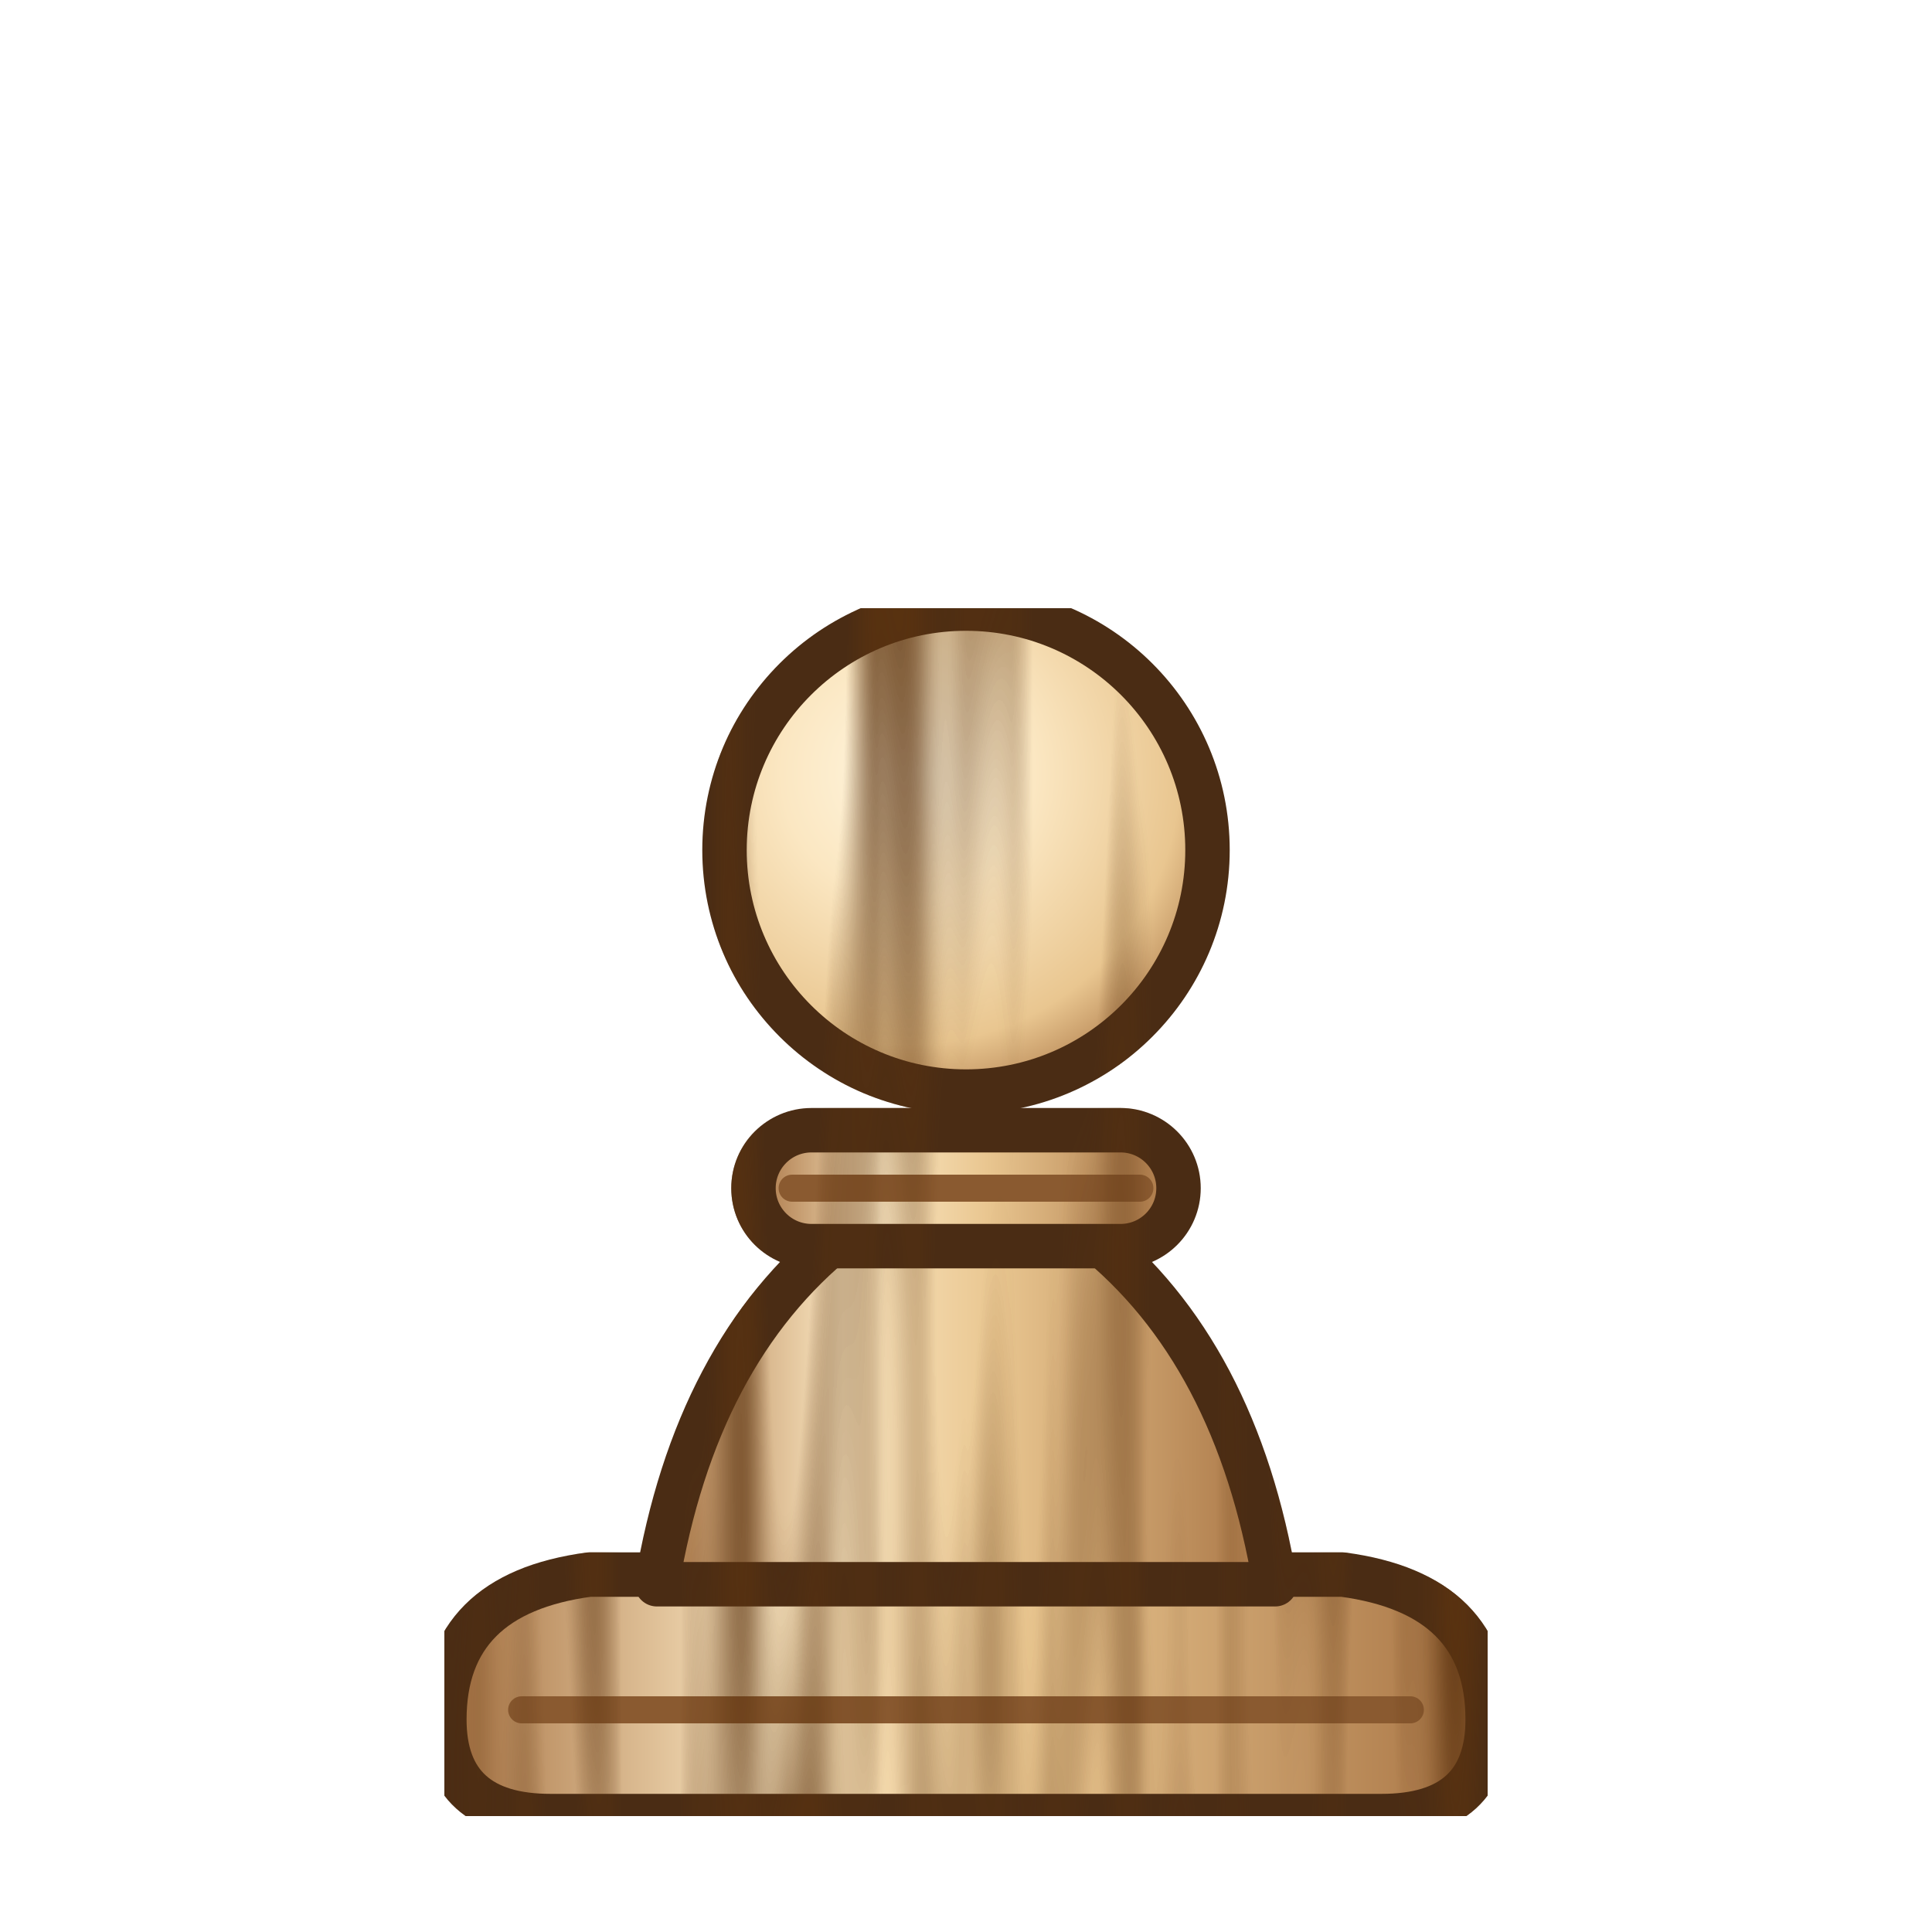
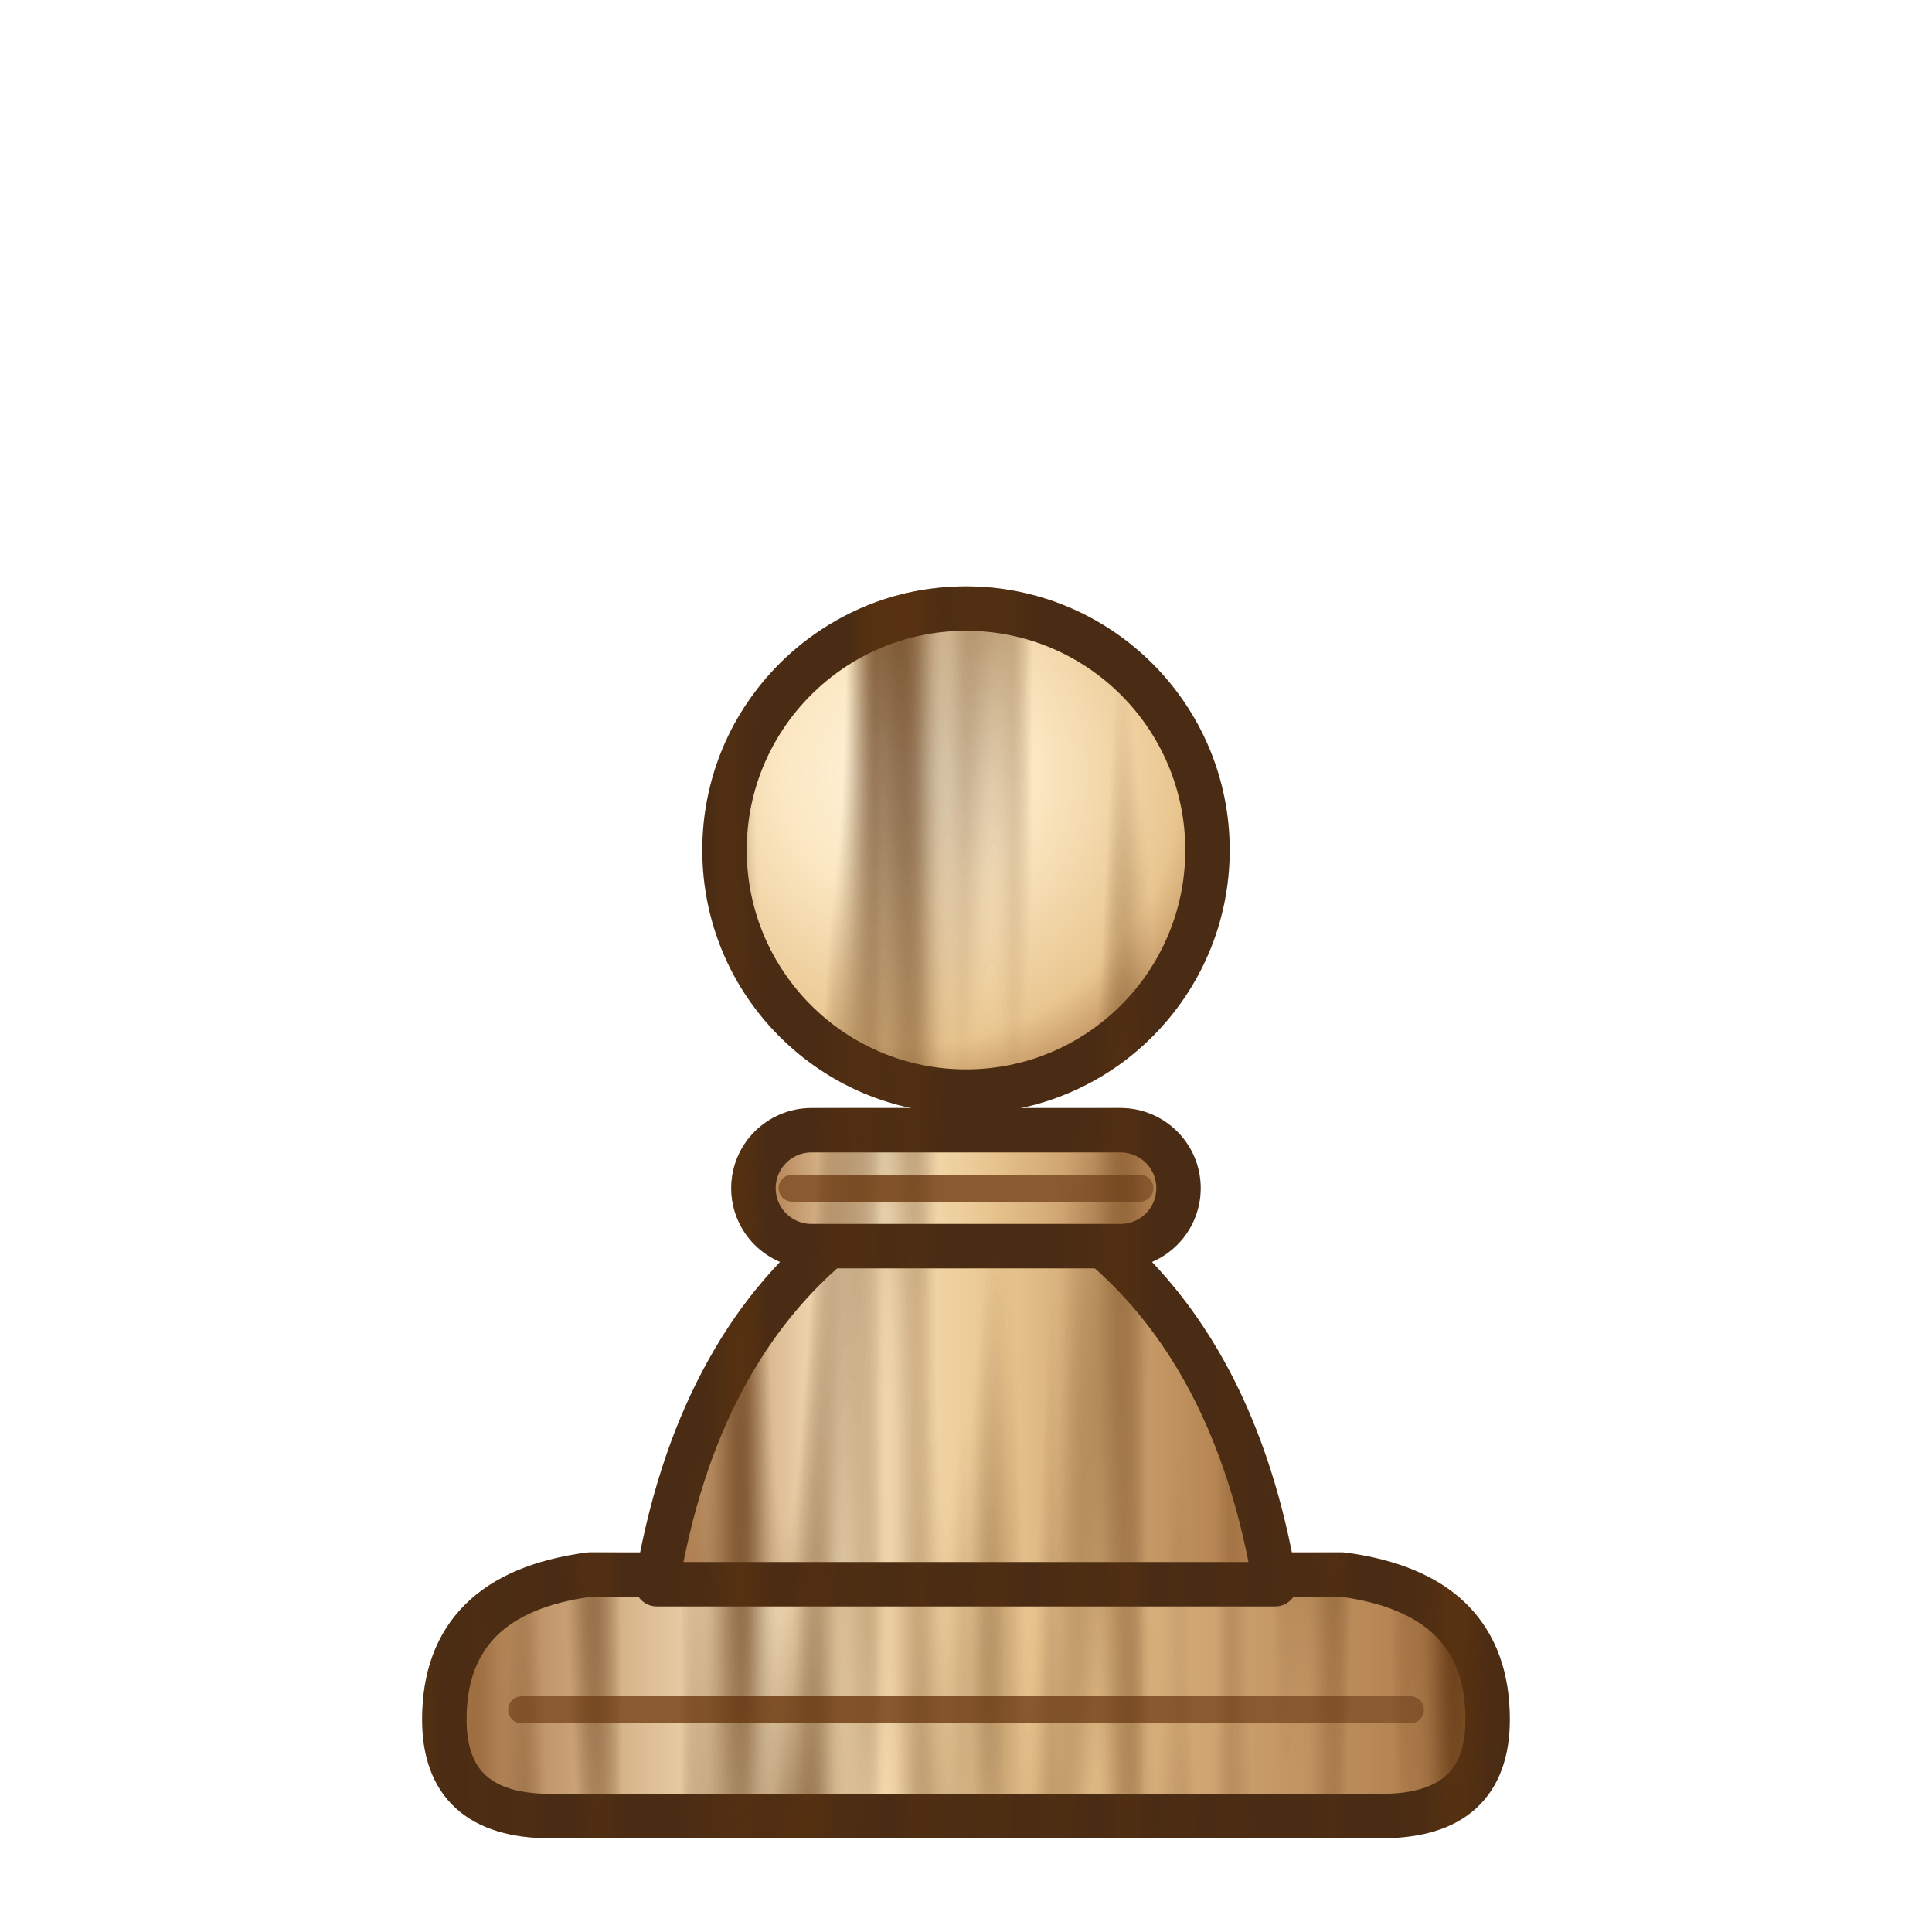
<svg xmlns="http://www.w3.org/2000/svg" viewBox="0 0 100 100">
  <defs>
    <linearGradient id="g" x1="0" y1="0" x2="1" y2="0">
      <stop offset="0" stop-color="#a87444" />
      <stop offset=".3" stop-color="#fbe7c2" />
      <stop offset=".55" stop-color="#e9c690" />
      <stop offset="1" stop-color="#a87444" />
    </linearGradient>
    <radialGradient id="gr" cx=".38" cy=".34" r=".75">
      <stop offset="0" stop-color="#fff6e0" />
      <stop offset=".35" stop-color="#fbe7c2" />
      <stop offset=".75" stop-color="#e9c690" />
      <stop offset="1" stop-color="#a87444" />
    </radialGradient>
-     <filter id="wood" x="0" y="0" width="100%" height="100%" color-interpolation-filters="sRGB">
+     <filter id="wood" x="-8%" y="-8%" width="116%" height="116%" color-interpolation-filters="sRGB">
      <feTurbulence type="fractalNoise" baseFrequency="0.22 0.012" numOctaves="2" seed="5" result="n" />
      <feColorMatrix in="n" type="matrix" values="0 0 0 0 0.36  0 0 0 0 0.20  0 0 0 0 0.06  0 0 0 -2.6 1.45" result="gr" />
      <feComposite in="gr" in2="SourceAlpha" operator="in" result="gi" />
      <feMerge>
        <feMergeNode in="SourceGraphic" />
        <feMergeNode in="gi" />
      </feMerge>
    </filter>
    <style>.gv{fill:none;stroke:#8a5a30;stroke-width:1.4;stroke-linecap:round}.eye{fill:#4a2c14;stroke:none}</style>
  </defs>
  <g filter="url(#wood)" stroke="#4a2c14" stroke-width="2.3" stroke-linejoin="round" stroke-linecap="round">
    <path d="M23 89 Q23 82.5 30.5 81.5 H69.5 Q77 82.5 77 89 Q77 94 71.5 94 H28.5 Q23 94 23 89Z" fill="url(#g)" />
    <path d="M27 88.5 H73" class="gv" />
    <path d="M34 82 Q36 70 43.5 64 H56.5 Q64 70 66 82Z" fill="url(#g)" />
    <rect x="39" y="58.5" width="22" height="6" rx="3" fill="url(#g)" />
    <path d="M41 61.5 H59" class="gv" />
    <circle cx="50" cy="44" r="12.5" fill="url(#gr)" />
  </g>
</svg>
